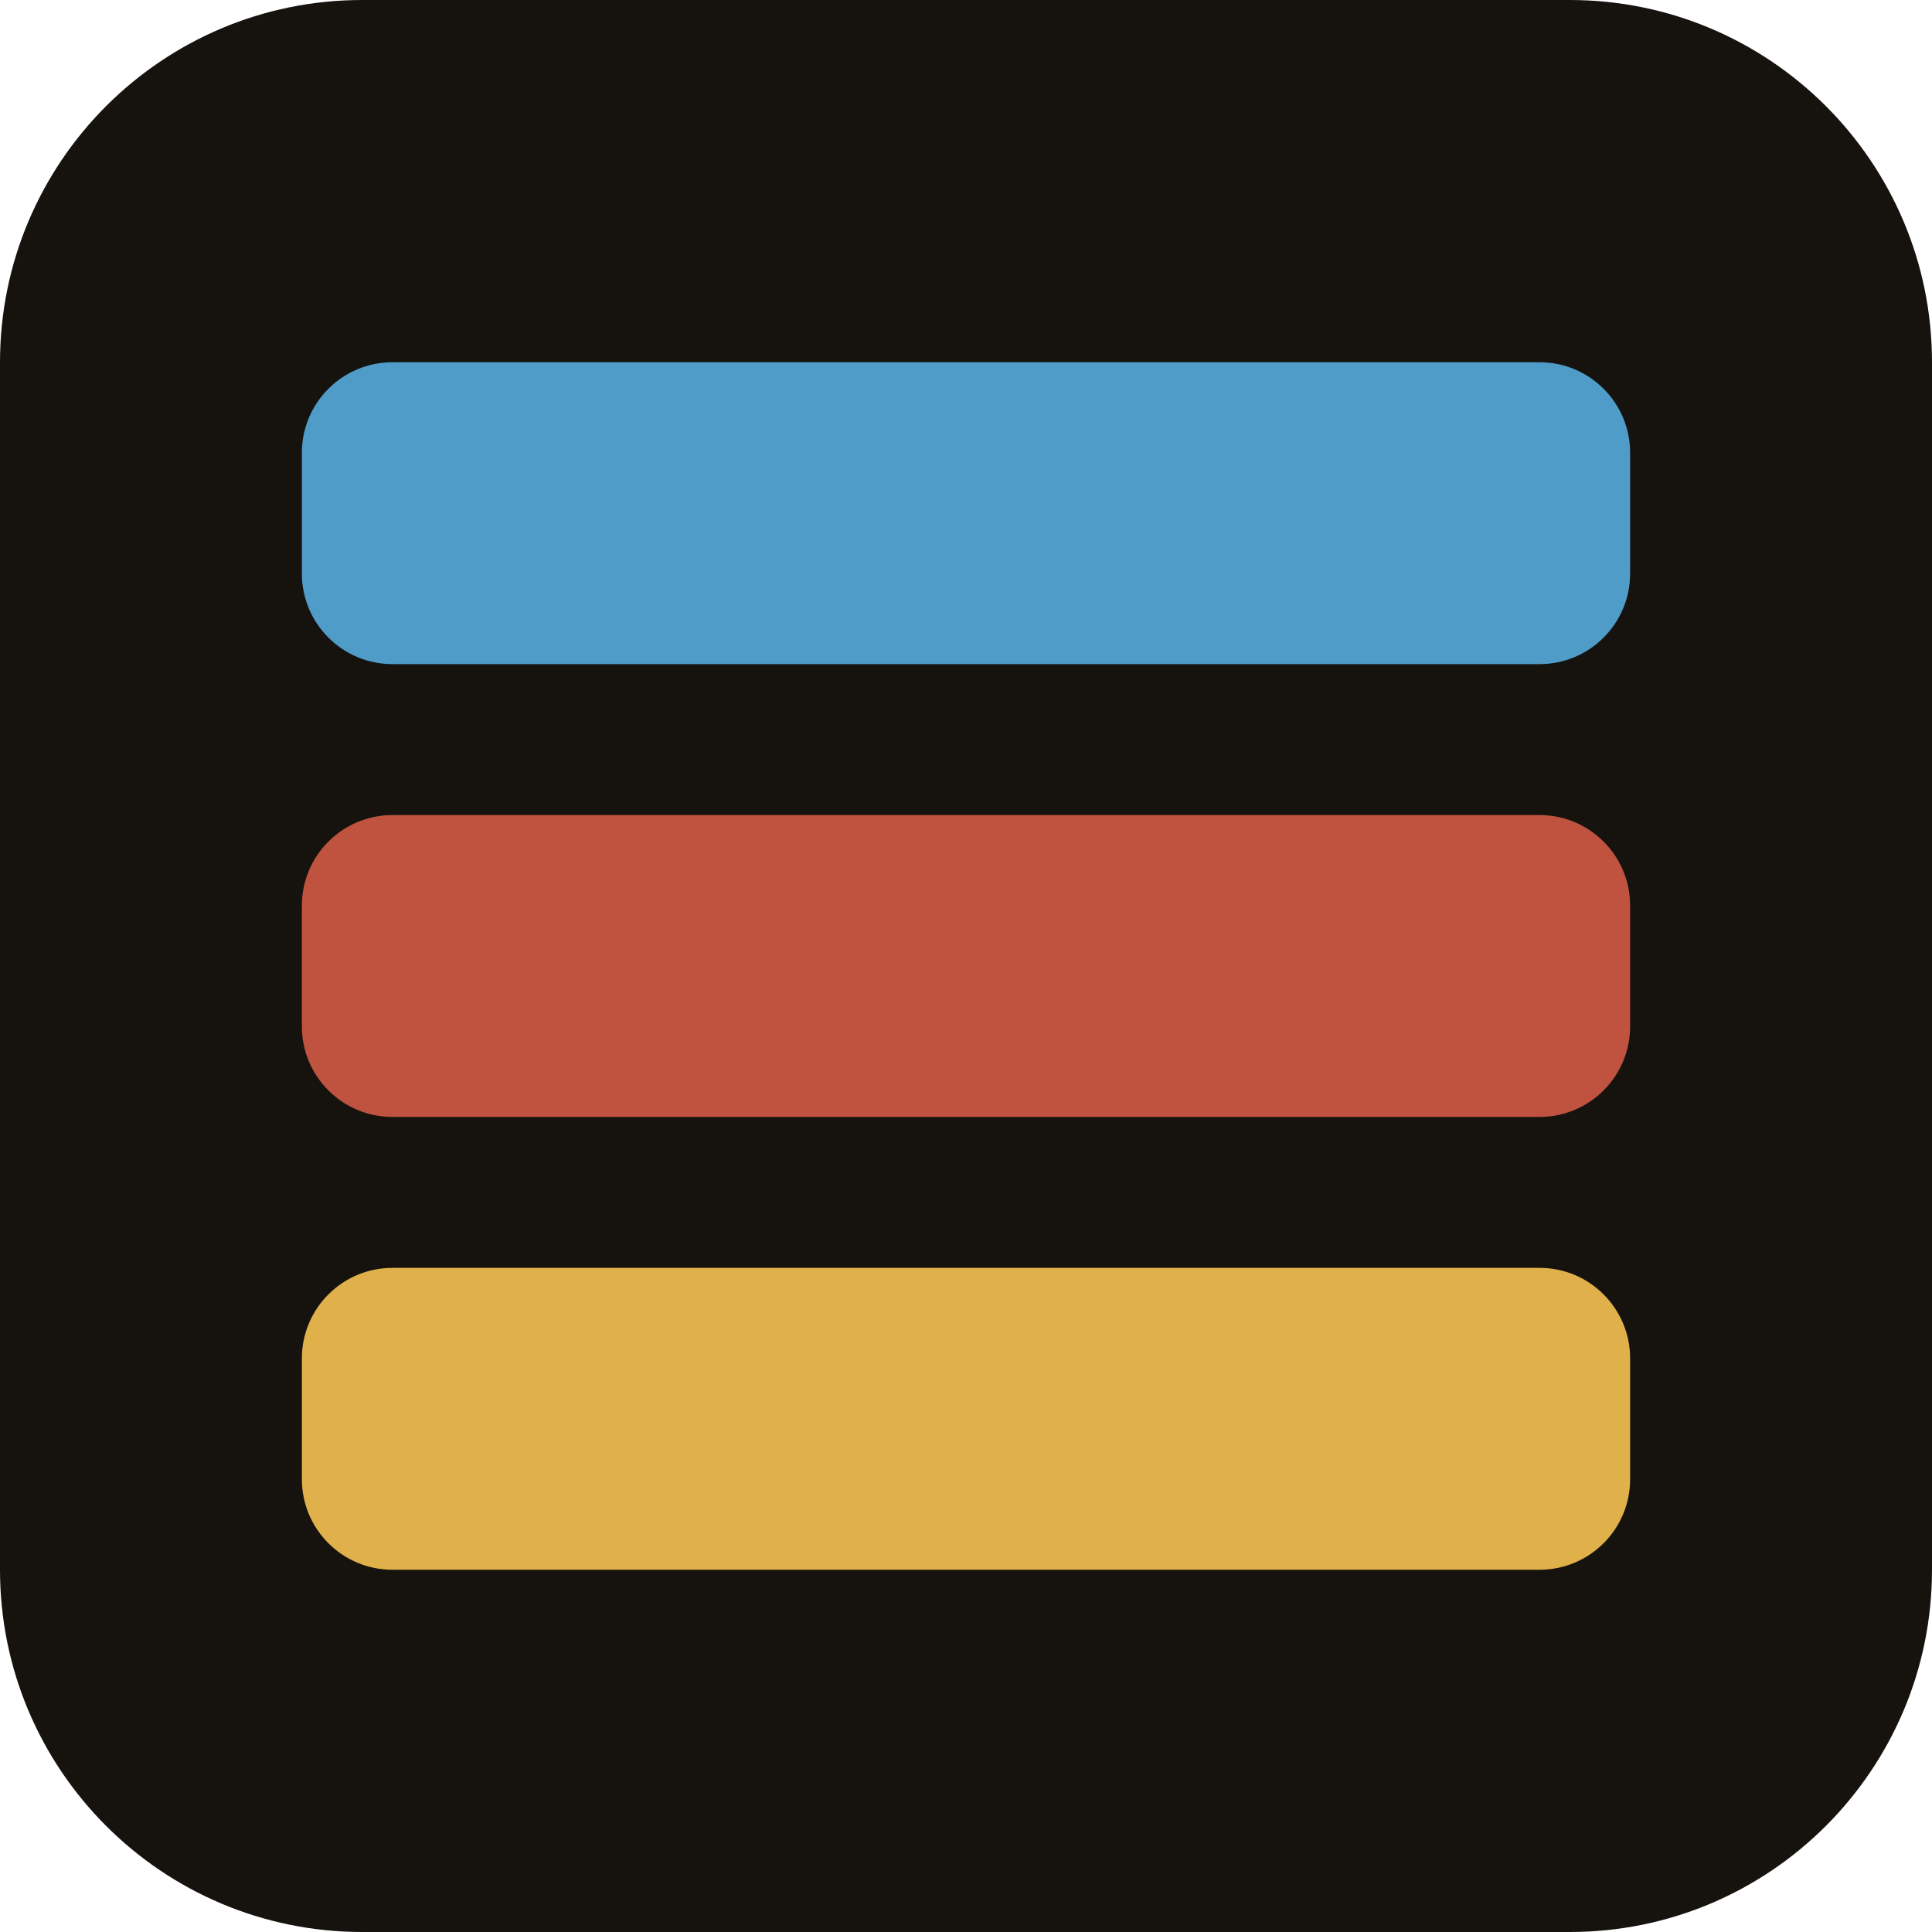
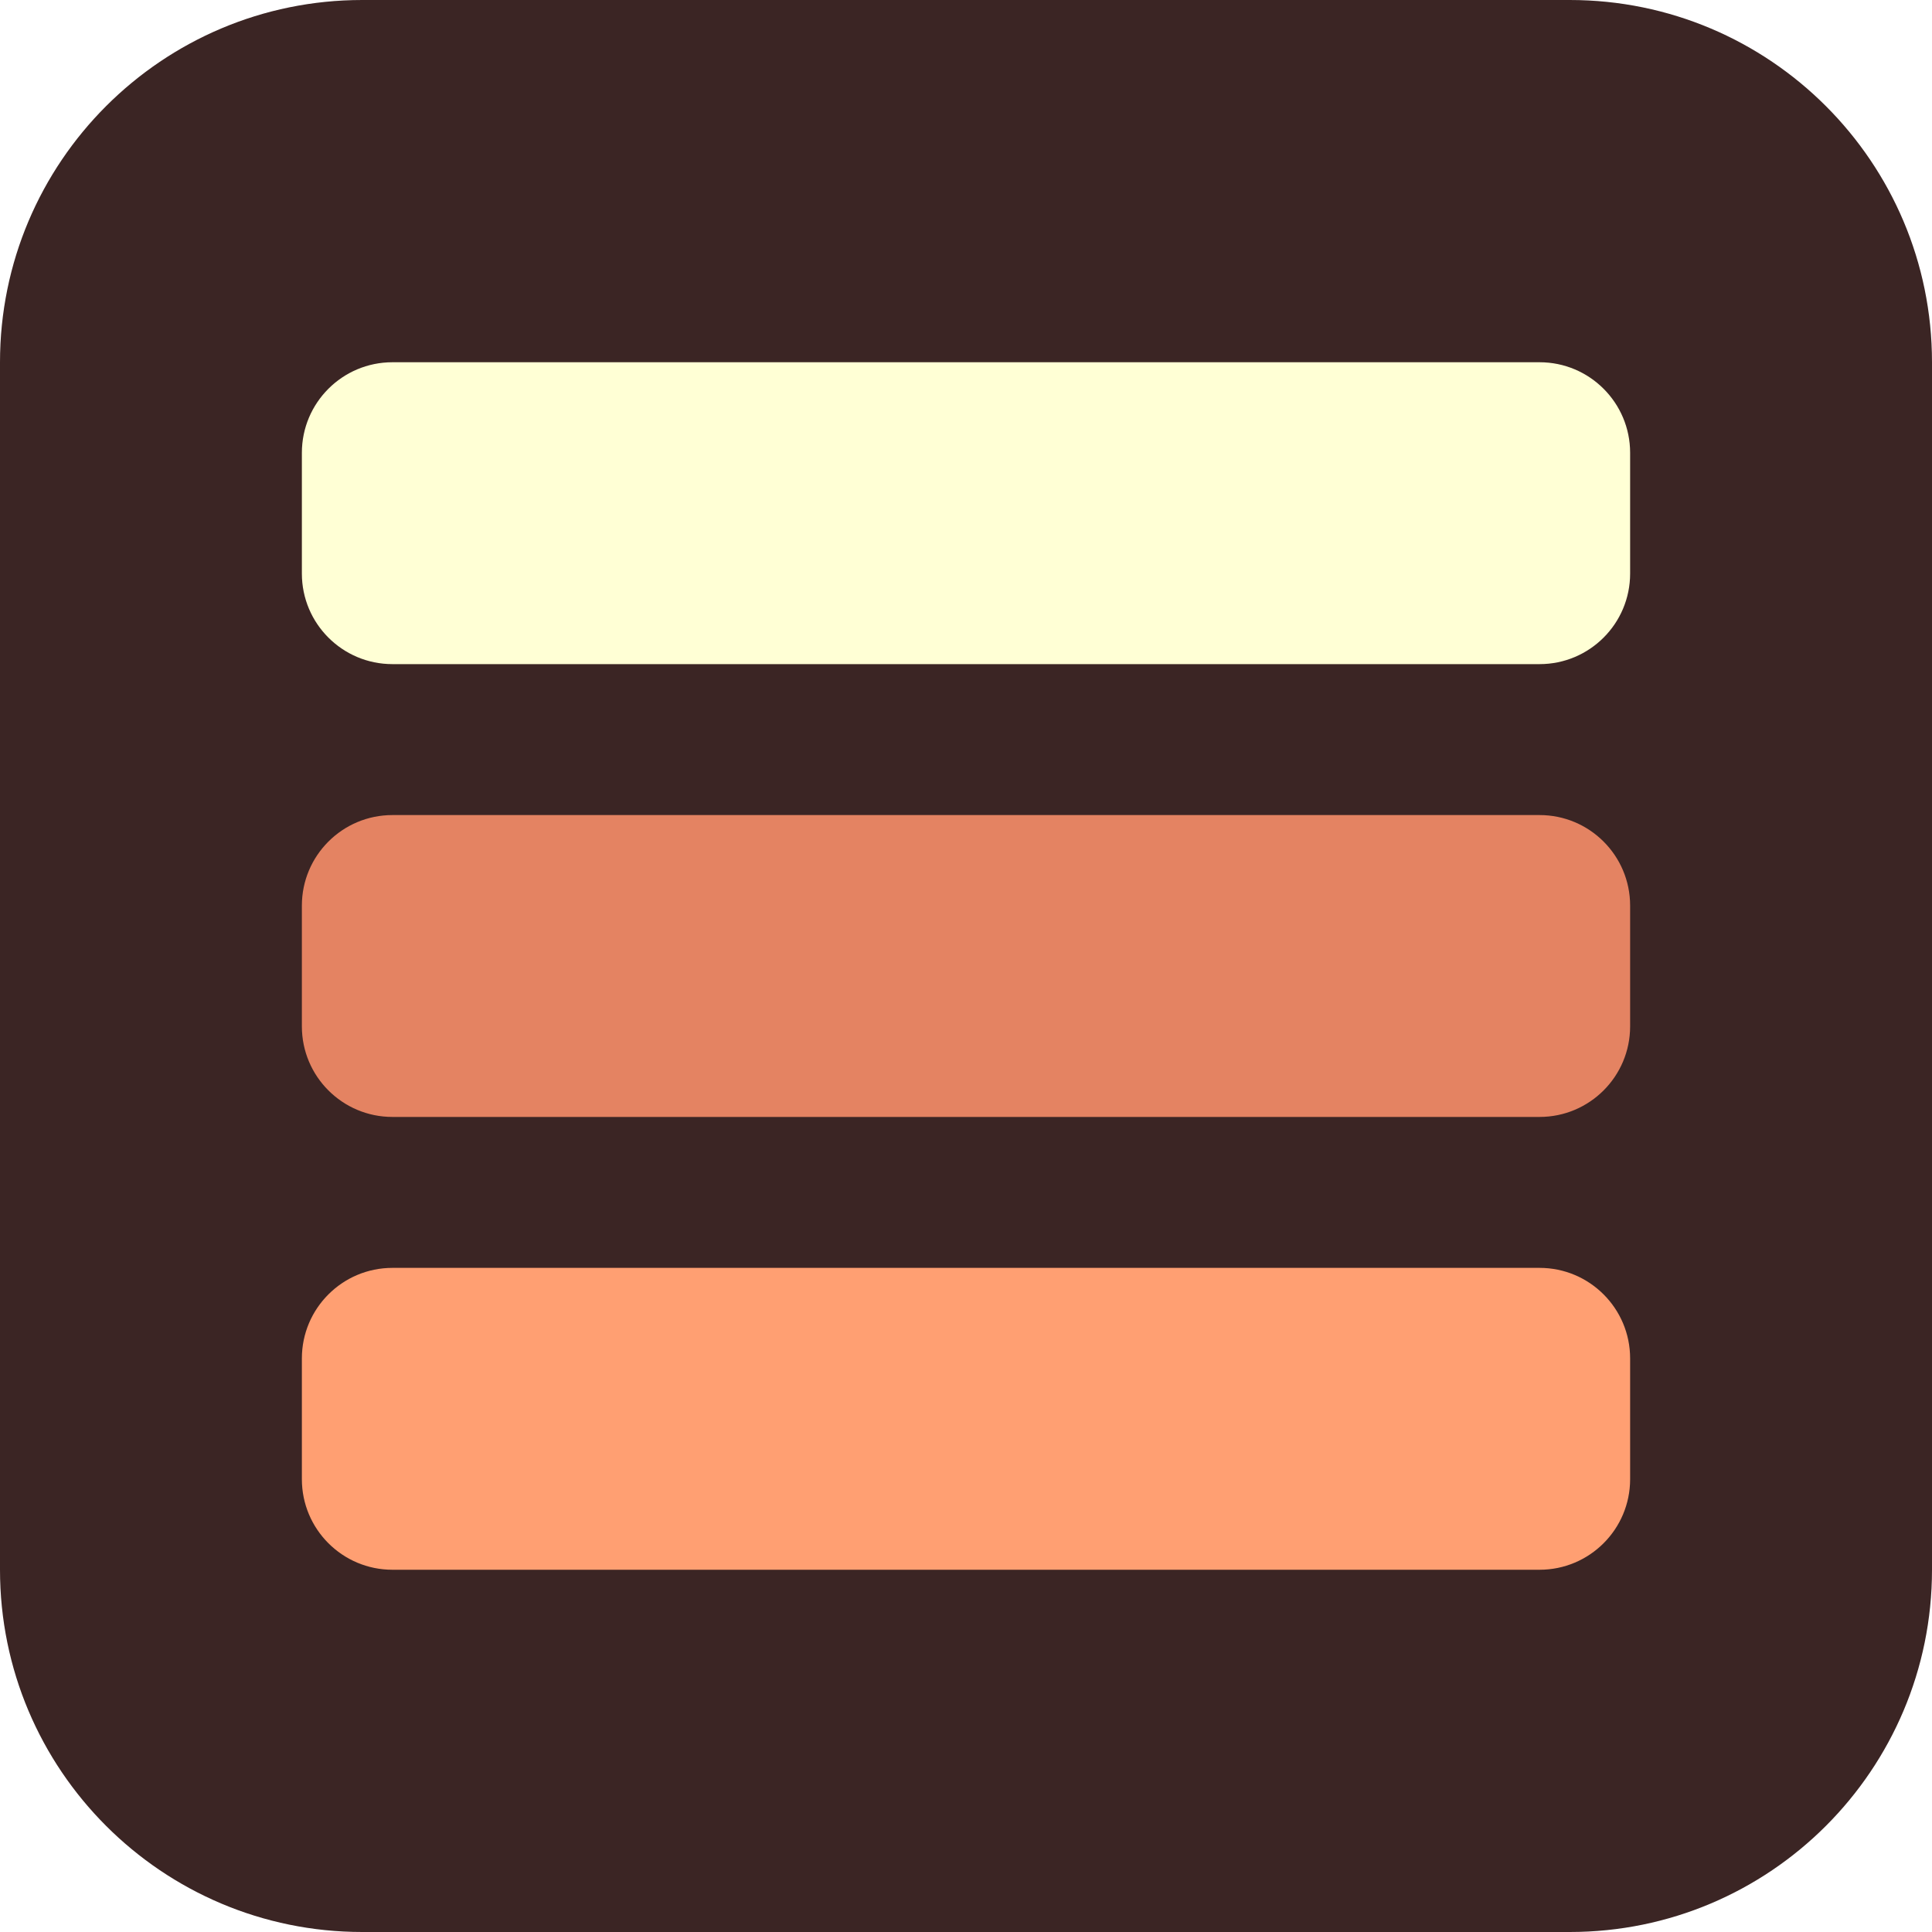
<svg xmlns="http://www.w3.org/2000/svg" viewBox="0 0 64 64">
-   <rect width="64" height="64" rx="12" fill="#16130f" />
-   <rect x="10" y="12" width="44" height="10" rx="3" fill="#4f9cc9" />
-   <rect x="10" y="27" width="44" height="10" rx="3" fill="#c0533f" />
-   <rect x="10" y="42" width="44" height="10" rx="3" fill="#e0b14a" />
+   <rect width="64" height="64" rx="12" fill="#3b2524" />
+   <rect x="10" y="12" width="44" height="10" rx="3" fill="#ffffd5" />
+   <rect x="10" y="27" width="44" height="10" rx="3" fill="#e48362" />
+   <rect x="10" y="42" width="44" height="10" rx="3" fill="#ff9f72" />
</svg>
